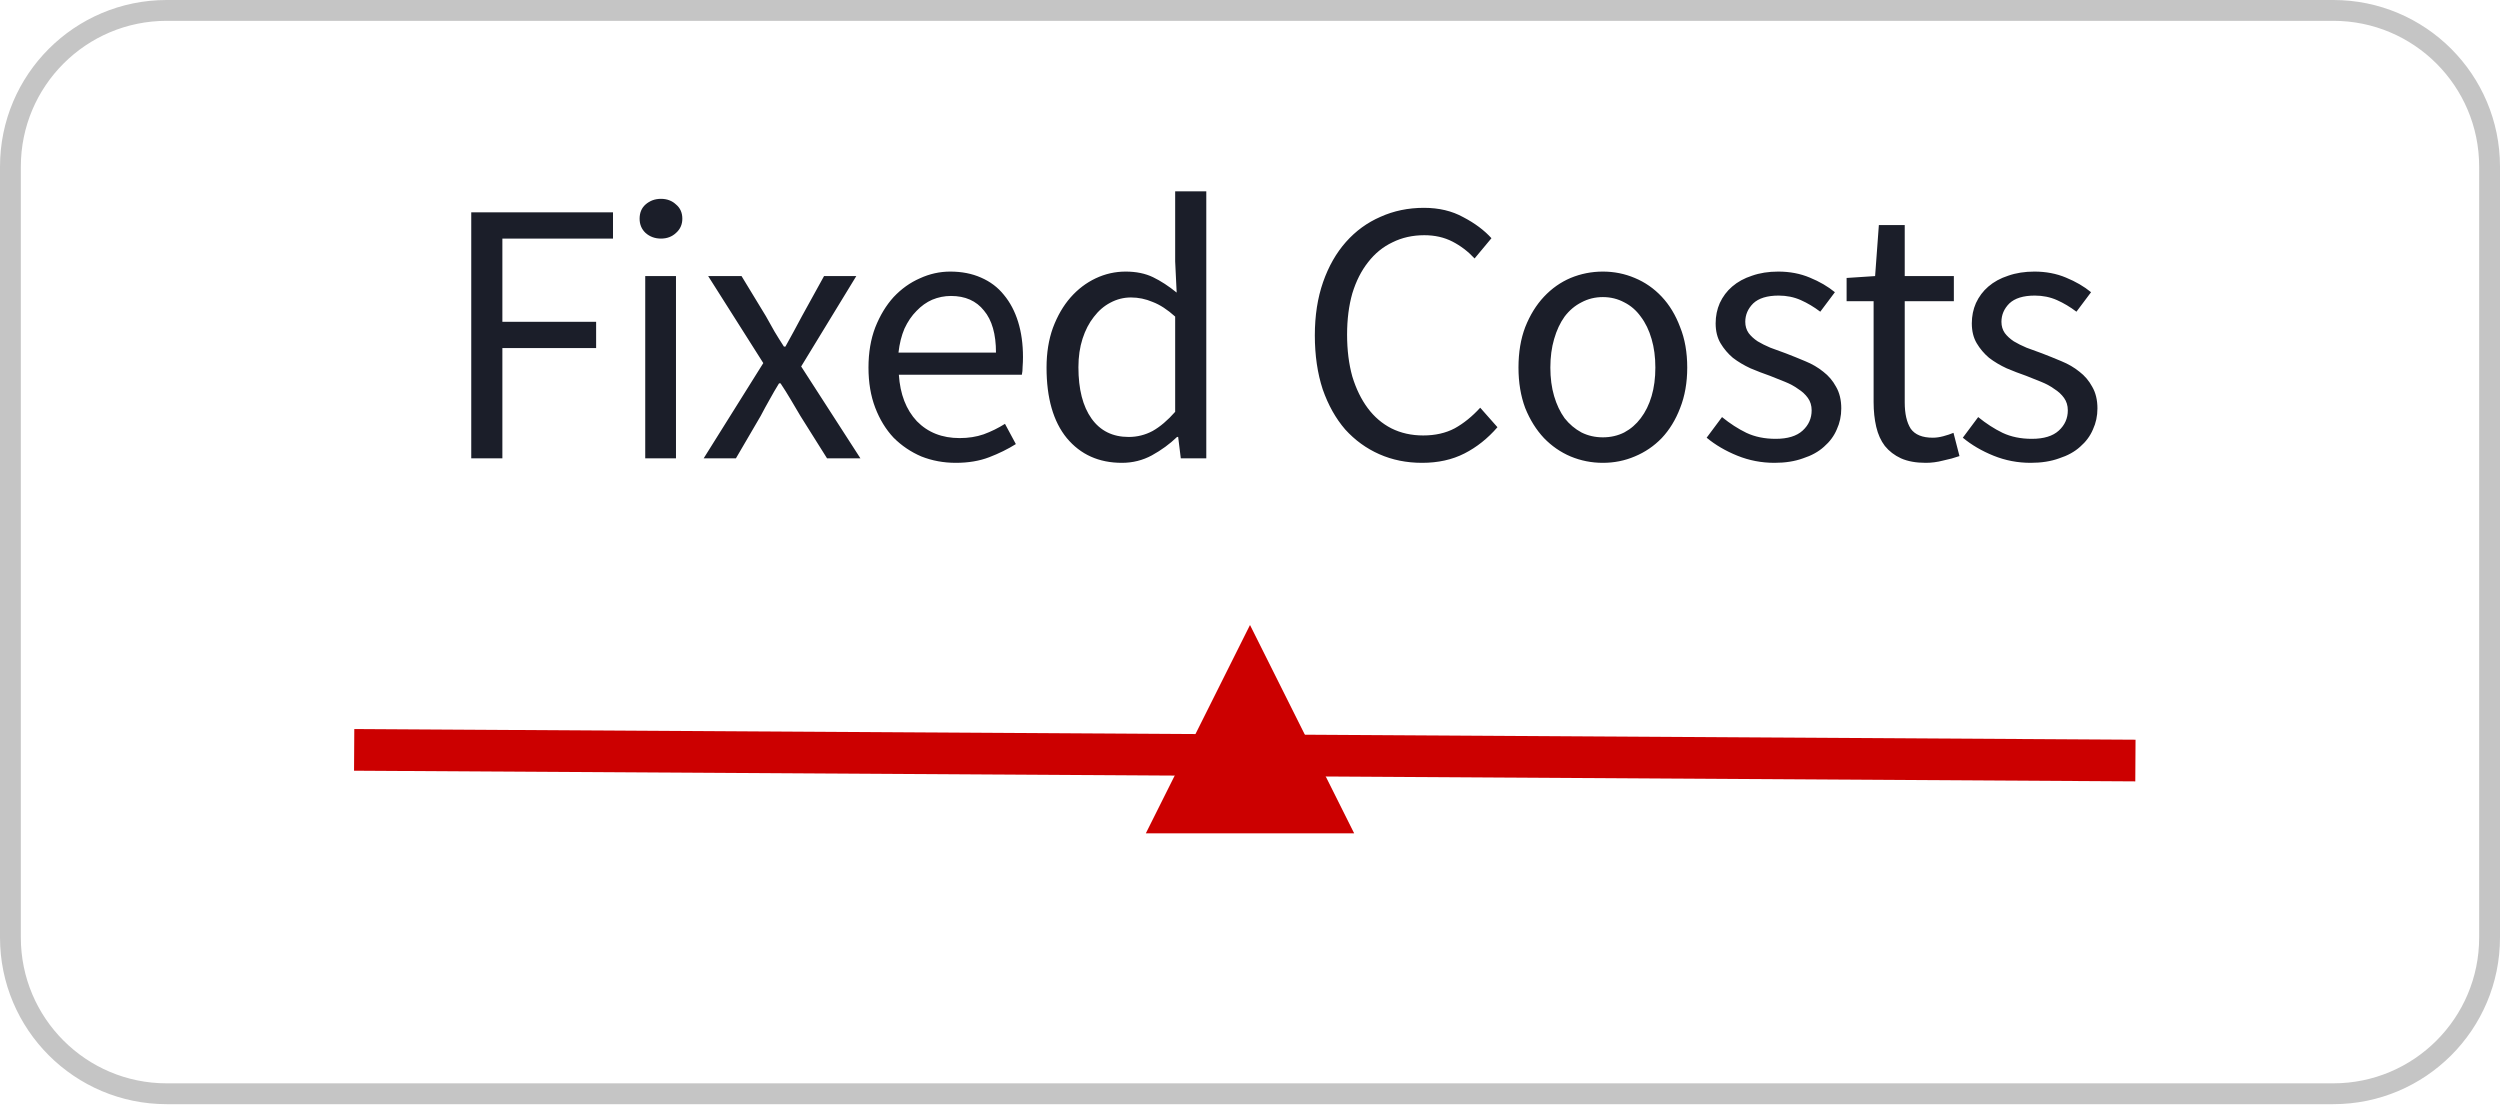
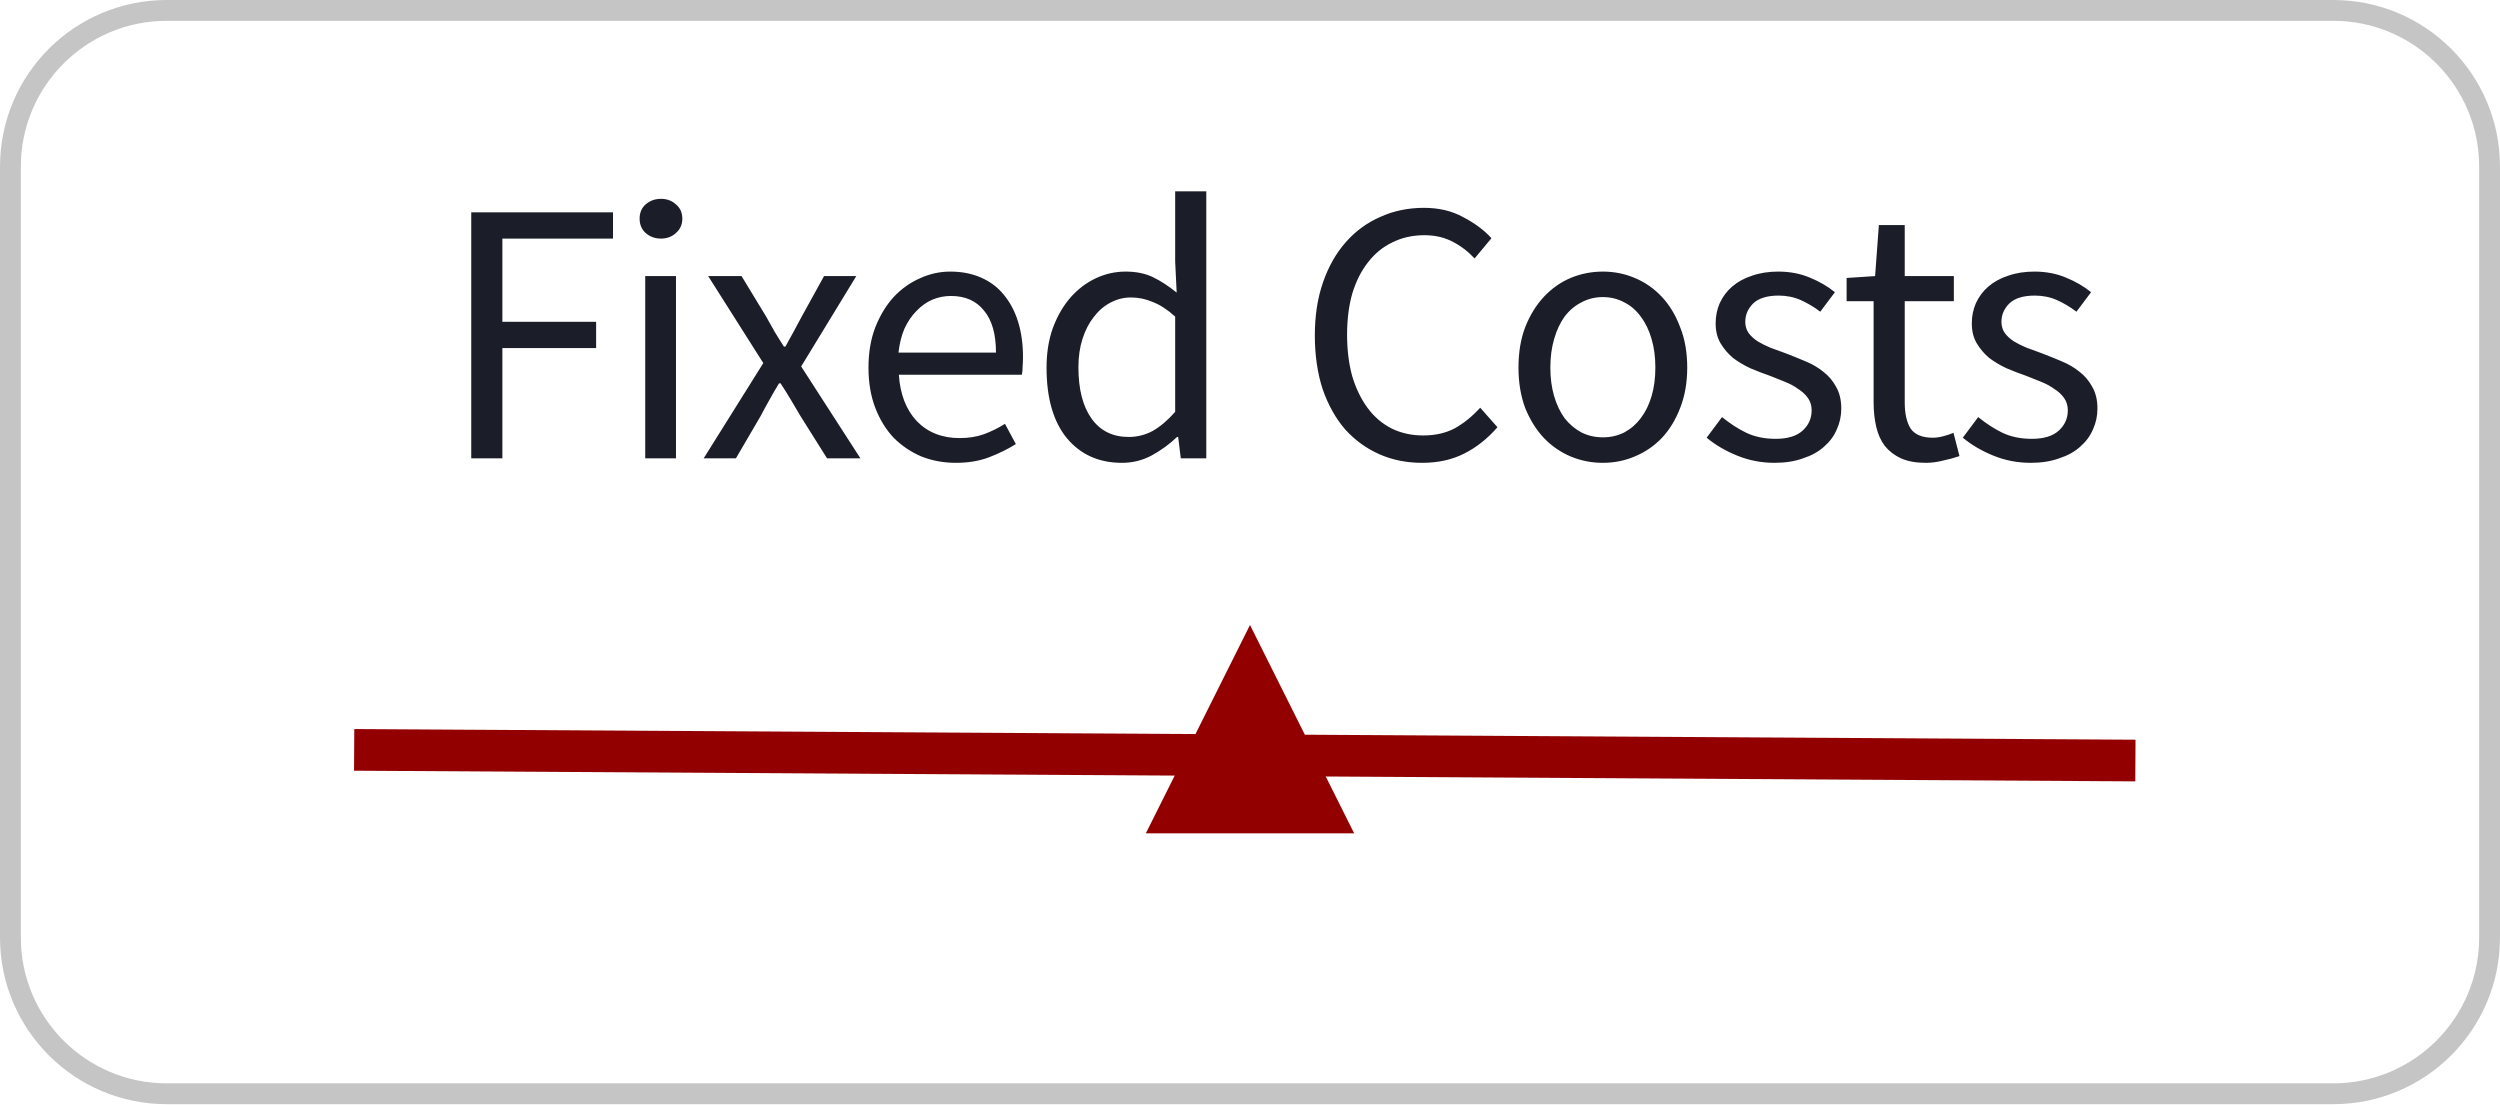
<svg xmlns="http://www.w3.org/2000/svg" width="120" height="53" viewBox="0 0 120 53" fill="none">
  <rect x="0.5" y="0.5" width="119" height="52" rx="7.5" stroke="#C5C5C5" />
  <path d="M22.62 22V10.192H29.424V11.452H24.114V15.448H28.614V16.708H24.114V22H22.62ZM30.971 22V13.252H32.447V22H30.971ZM31.727 11.452C31.439 11.452 31.192 11.362 30.988 11.182C30.797 11.002 30.701 10.774 30.701 10.498C30.701 10.21 30.797 9.982 30.988 9.814C31.192 9.634 31.439 9.544 31.727 9.544C32.014 9.544 32.255 9.634 32.447 9.814C32.651 9.982 32.752 10.21 32.752 10.498C32.752 10.774 32.651 11.002 32.447 11.182C32.255 11.362 32.014 11.452 31.727 11.452ZM33.776 22L36.638 17.428L33.992 13.252H35.594L36.764 15.178C36.896 15.418 37.034 15.664 37.178 15.916C37.322 16.156 37.472 16.396 37.628 16.636H37.7C37.832 16.396 37.964 16.156 38.096 15.916C38.228 15.664 38.36 15.418 38.492 15.178L39.554 13.252H41.102L38.456 17.59L41.3 22H39.698L38.42 19.966C38.264 19.702 38.108 19.438 37.952 19.174C37.796 18.91 37.634 18.652 37.466 18.4H37.394C37.238 18.652 37.088 18.91 36.944 19.174C36.8 19.426 36.656 19.69 36.512 19.966L35.324 22H33.776ZM45.881 22.216C45.293 22.216 44.741 22.114 44.225 21.91C43.721 21.694 43.277 21.394 42.893 21.01C42.521 20.614 42.227 20.134 42.011 19.57C41.795 19.006 41.687 18.364 41.687 17.644C41.687 16.924 41.795 16.282 42.011 15.718C42.239 15.142 42.533 14.656 42.893 14.26C43.265 13.864 43.685 13.564 44.153 13.36C44.621 13.144 45.107 13.036 45.611 13.036C46.163 13.036 46.655 13.132 47.087 13.324C47.531 13.516 47.897 13.792 48.185 14.152C48.485 14.512 48.713 14.944 48.869 15.448C49.025 15.952 49.103 16.516 49.103 17.14C49.103 17.296 49.097 17.452 49.085 17.608C49.085 17.752 49.073 17.878 49.049 17.986H43.145C43.205 18.922 43.493 19.666 44.009 20.218C44.537 20.758 45.221 21.028 46.061 21.028C46.481 21.028 46.865 20.968 47.213 20.848C47.573 20.716 47.915 20.548 48.239 20.344L48.761 21.316C48.377 21.556 47.951 21.766 47.483 21.946C47.015 22.126 46.481 22.216 45.881 22.216ZM43.127 16.924H47.807C47.807 16.036 47.615 15.364 47.231 14.908C46.859 14.44 46.331 14.206 45.647 14.206C45.335 14.206 45.035 14.266 44.747 14.386C44.471 14.506 44.219 14.686 43.991 14.926C43.763 15.154 43.571 15.436 43.415 15.772C43.271 16.108 43.175 16.492 43.127 16.924ZM53.852 22.216C52.748 22.216 51.866 21.82 51.206 21.028C50.558 20.236 50.234 19.108 50.234 17.644C50.234 16.936 50.336 16.3 50.54 15.736C50.756 15.16 51.038 14.674 51.386 14.278C51.734 13.882 52.136 13.576 52.592 13.36C53.048 13.144 53.528 13.036 54.032 13.036C54.536 13.036 54.974 13.126 55.346 13.306C55.718 13.486 56.096 13.732 56.48 14.044L56.408 12.55V9.184H57.902V22H56.678L56.552 20.974H56.498C56.15 21.31 55.748 21.604 55.292 21.856C54.848 22.096 54.368 22.216 53.852 22.216ZM54.176 20.974C54.584 20.974 54.968 20.878 55.328 20.686C55.688 20.482 56.048 20.176 56.408 19.768V15.196C56.036 14.86 55.676 14.626 55.328 14.494C54.992 14.35 54.644 14.278 54.284 14.278C53.936 14.278 53.606 14.362 53.294 14.53C52.994 14.686 52.73 14.914 52.502 15.214C52.274 15.502 52.094 15.85 51.962 16.258C51.83 16.666 51.764 17.122 51.764 17.626C51.764 18.682 51.974 19.504 52.394 20.092C52.814 20.68 53.408 20.974 54.176 20.974ZM68.26 22.216C67.516 22.216 66.832 22.078 66.208 21.802C65.584 21.526 65.038 21.13 64.57 20.614C64.114 20.086 63.754 19.444 63.49 18.688C63.238 17.92 63.112 17.056 63.112 16.096C63.112 15.148 63.244 14.296 63.508 13.54C63.772 12.784 64.138 12.142 64.606 11.614C65.074 11.086 65.626 10.684 66.262 10.408C66.898 10.12 67.594 9.976 68.35 9.976C69.07 9.976 69.7 10.126 70.24 10.426C70.792 10.714 71.242 11.05 71.59 11.434L70.78 12.406C70.468 12.07 70.114 11.8 69.718 11.596C69.322 11.392 68.872 11.29 68.368 11.29C67.804 11.29 67.294 11.404 66.838 11.632C66.382 11.848 65.992 12.166 65.668 12.586C65.344 12.994 65.092 13.492 64.912 14.08C64.744 14.668 64.66 15.328 64.66 16.06C64.66 16.804 64.744 17.476 64.912 18.076C65.092 18.664 65.338 19.168 65.65 19.588C65.962 20.008 66.34 20.332 66.784 20.56C67.24 20.788 67.75 20.902 68.314 20.902C68.89 20.902 69.394 20.788 69.826 20.56C70.258 20.32 70.666 19.99 71.05 19.57L71.878 20.506C71.41 21.046 70.882 21.466 70.294 21.766C69.706 22.066 69.028 22.216 68.26 22.216ZM76.937 22.216C76.397 22.216 75.881 22.114 75.389 21.91C74.909 21.706 74.483 21.412 74.111 21.028C73.739 20.632 73.439 20.152 73.211 19.588C72.995 19.012 72.887 18.364 72.887 17.644C72.887 16.912 72.995 16.264 73.211 15.7C73.439 15.124 73.739 14.638 74.111 14.242C74.483 13.846 74.909 13.546 75.389 13.342C75.881 13.138 76.397 13.036 76.937 13.036C77.477 13.036 77.987 13.138 78.467 13.342C78.959 13.546 79.391 13.846 79.763 14.242C80.135 14.638 80.429 15.124 80.645 15.7C80.873 16.264 80.987 16.912 80.987 17.644C80.987 18.364 80.873 19.012 80.645 19.588C80.429 20.152 80.135 20.632 79.763 21.028C79.391 21.412 78.959 21.706 78.467 21.91C77.987 22.114 77.477 22.216 76.937 22.216ZM76.937 20.992C77.309 20.992 77.651 20.914 77.963 20.758C78.275 20.59 78.539 20.362 78.755 20.074C78.983 19.774 79.157 19.42 79.277 19.012C79.397 18.604 79.457 18.148 79.457 17.644C79.457 17.14 79.397 16.684 79.277 16.276C79.157 15.856 78.983 15.496 78.755 15.196C78.539 14.896 78.275 14.668 77.963 14.512C77.651 14.344 77.309 14.26 76.937 14.26C76.565 14.26 76.223 14.344 75.911 14.512C75.599 14.668 75.329 14.896 75.101 15.196C74.885 15.496 74.717 15.856 74.597 16.276C74.477 16.684 74.417 17.14 74.417 17.644C74.417 18.148 74.477 18.604 74.597 19.012C74.717 19.42 74.885 19.774 75.101 20.074C75.329 20.362 75.599 20.59 75.911 20.758C76.223 20.914 76.565 20.992 76.937 20.992ZM85.177 22.216C84.553 22.216 83.959 22.102 83.395 21.874C82.831 21.646 82.339 21.358 81.919 21.01L82.657 20.02C83.041 20.332 83.431 20.584 83.827 20.776C84.235 20.968 84.703 21.064 85.231 21.064C85.807 21.064 86.239 20.932 86.527 20.668C86.815 20.404 86.959 20.08 86.959 19.696C86.959 19.468 86.899 19.27 86.779 19.102C86.659 18.934 86.503 18.79 86.311 18.67C86.131 18.538 85.921 18.424 85.681 18.328C85.441 18.232 85.201 18.136 84.961 18.04C84.649 17.932 84.337 17.812 84.025 17.68C83.713 17.536 83.431 17.368 83.179 17.176C82.939 16.972 82.741 16.738 82.585 16.474C82.429 16.21 82.351 15.892 82.351 15.52C82.351 15.172 82.417 14.848 82.549 14.548C82.693 14.236 82.891 13.972 83.143 13.756C83.407 13.528 83.725 13.354 84.097 13.234C84.469 13.102 84.889 13.036 85.357 13.036C85.909 13.036 86.413 13.132 86.869 13.324C87.337 13.516 87.739 13.75 88.075 14.026L87.373 14.962C87.073 14.734 86.761 14.548 86.437 14.404C86.113 14.26 85.759 14.188 85.375 14.188C84.823 14.188 84.415 14.314 84.151 14.566C83.899 14.818 83.773 15.112 83.773 15.448C83.773 15.652 83.827 15.832 83.935 15.988C84.043 16.132 84.187 16.264 84.367 16.384C84.547 16.492 84.751 16.594 84.979 16.69C85.219 16.774 85.465 16.864 85.717 16.96C86.029 17.08 86.341 17.206 86.653 17.338C86.977 17.47 87.265 17.638 87.517 17.842C87.769 18.034 87.973 18.274 88.129 18.562C88.297 18.85 88.381 19.198 88.381 19.606C88.381 19.966 88.309 20.302 88.165 20.614C88.033 20.926 87.829 21.202 87.553 21.442C87.289 21.682 86.953 21.868 86.545 22C86.149 22.144 85.693 22.216 85.177 22.216ZM92.435 22.216C91.967 22.216 91.571 22.144 91.247 22C90.935 21.856 90.677 21.658 90.473 21.406C90.281 21.154 90.143 20.848 90.059 20.488C89.975 20.128 89.933 19.732 89.933 19.3V14.458H88.637V13.342L90.005 13.252L90.185 10.804H91.427V13.252H93.785V14.458H91.427V19.318C91.427 19.858 91.523 20.278 91.715 20.578C91.919 20.866 92.273 21.01 92.777 21.01C92.933 21.01 93.101 20.986 93.281 20.938C93.461 20.89 93.623 20.836 93.767 20.776L94.055 21.892C93.815 21.976 93.551 22.048 93.263 22.108C92.987 22.18 92.711 22.216 92.435 22.216ZM97.473 22.216C96.849 22.216 96.255 22.102 95.691 21.874C95.127 21.646 94.635 21.358 94.215 21.01L94.953 20.02C95.337 20.332 95.727 20.584 96.123 20.776C96.531 20.968 96.999 21.064 97.527 21.064C98.103 21.064 98.535 20.932 98.823 20.668C99.111 20.404 99.255 20.08 99.255 19.696C99.255 19.468 99.195 19.27 99.075 19.102C98.955 18.934 98.799 18.79 98.607 18.67C98.427 18.538 98.217 18.424 97.977 18.328C97.737 18.232 97.497 18.136 97.257 18.04C96.945 17.932 96.633 17.812 96.321 17.68C96.009 17.536 95.727 17.368 95.475 17.176C95.235 16.972 95.037 16.738 94.881 16.474C94.725 16.21 94.647 15.892 94.647 15.52C94.647 15.172 94.713 14.848 94.845 14.548C94.989 14.236 95.187 13.972 95.439 13.756C95.703 13.528 96.021 13.354 96.393 13.234C96.765 13.102 97.185 13.036 97.653 13.036C98.205 13.036 98.709 13.132 99.165 13.324C99.633 13.516 100.035 13.75 100.371 14.026L99.669 14.962C99.369 14.734 99.057 14.548 98.733 14.404C98.409 14.26 98.055 14.188 97.671 14.188C97.119 14.188 96.711 14.314 96.447 14.566C96.195 14.818 96.069 15.112 96.069 15.448C96.069 15.652 96.123 15.832 96.231 15.988C96.339 16.132 96.483 16.264 96.663 16.384C96.843 16.492 97.047 16.594 97.275 16.69C97.515 16.774 97.761 16.864 98.013 16.96C98.325 17.08 98.637 17.206 98.949 17.338C99.273 17.47 99.561 17.638 99.813 17.842C100.065 18.034 100.269 18.274 100.425 18.562C100.593 18.85 100.677 19.198 100.677 19.606C100.677 19.966 100.605 20.302 100.461 20.614C100.329 20.926 100.125 21.202 99.849 21.442C99.585 21.682 99.249 21.868 98.841 22C98.445 22.144 97.989 22.216 97.473 22.216Z" fill="#1B1E29" />
-   <path d="M18 36L101.5 36.5" stroke="#cc0000" stroke-width="2" stroke-linecap="square" />
-   <path fill-rule="evenodd" clip-rule="evenodd" d="M60 30L65 40H55L60 30Z" fill="#cc0000" />
+   <path d="M18 36L101.5 36.5" stroke="#930000" stroke-width="2" stroke-linecap="square" />
+   <path fill-rule="evenodd" clip-rule="evenodd" d="M60 30L65 40H55L60 30Z" fill="#930000" />
</svg>
